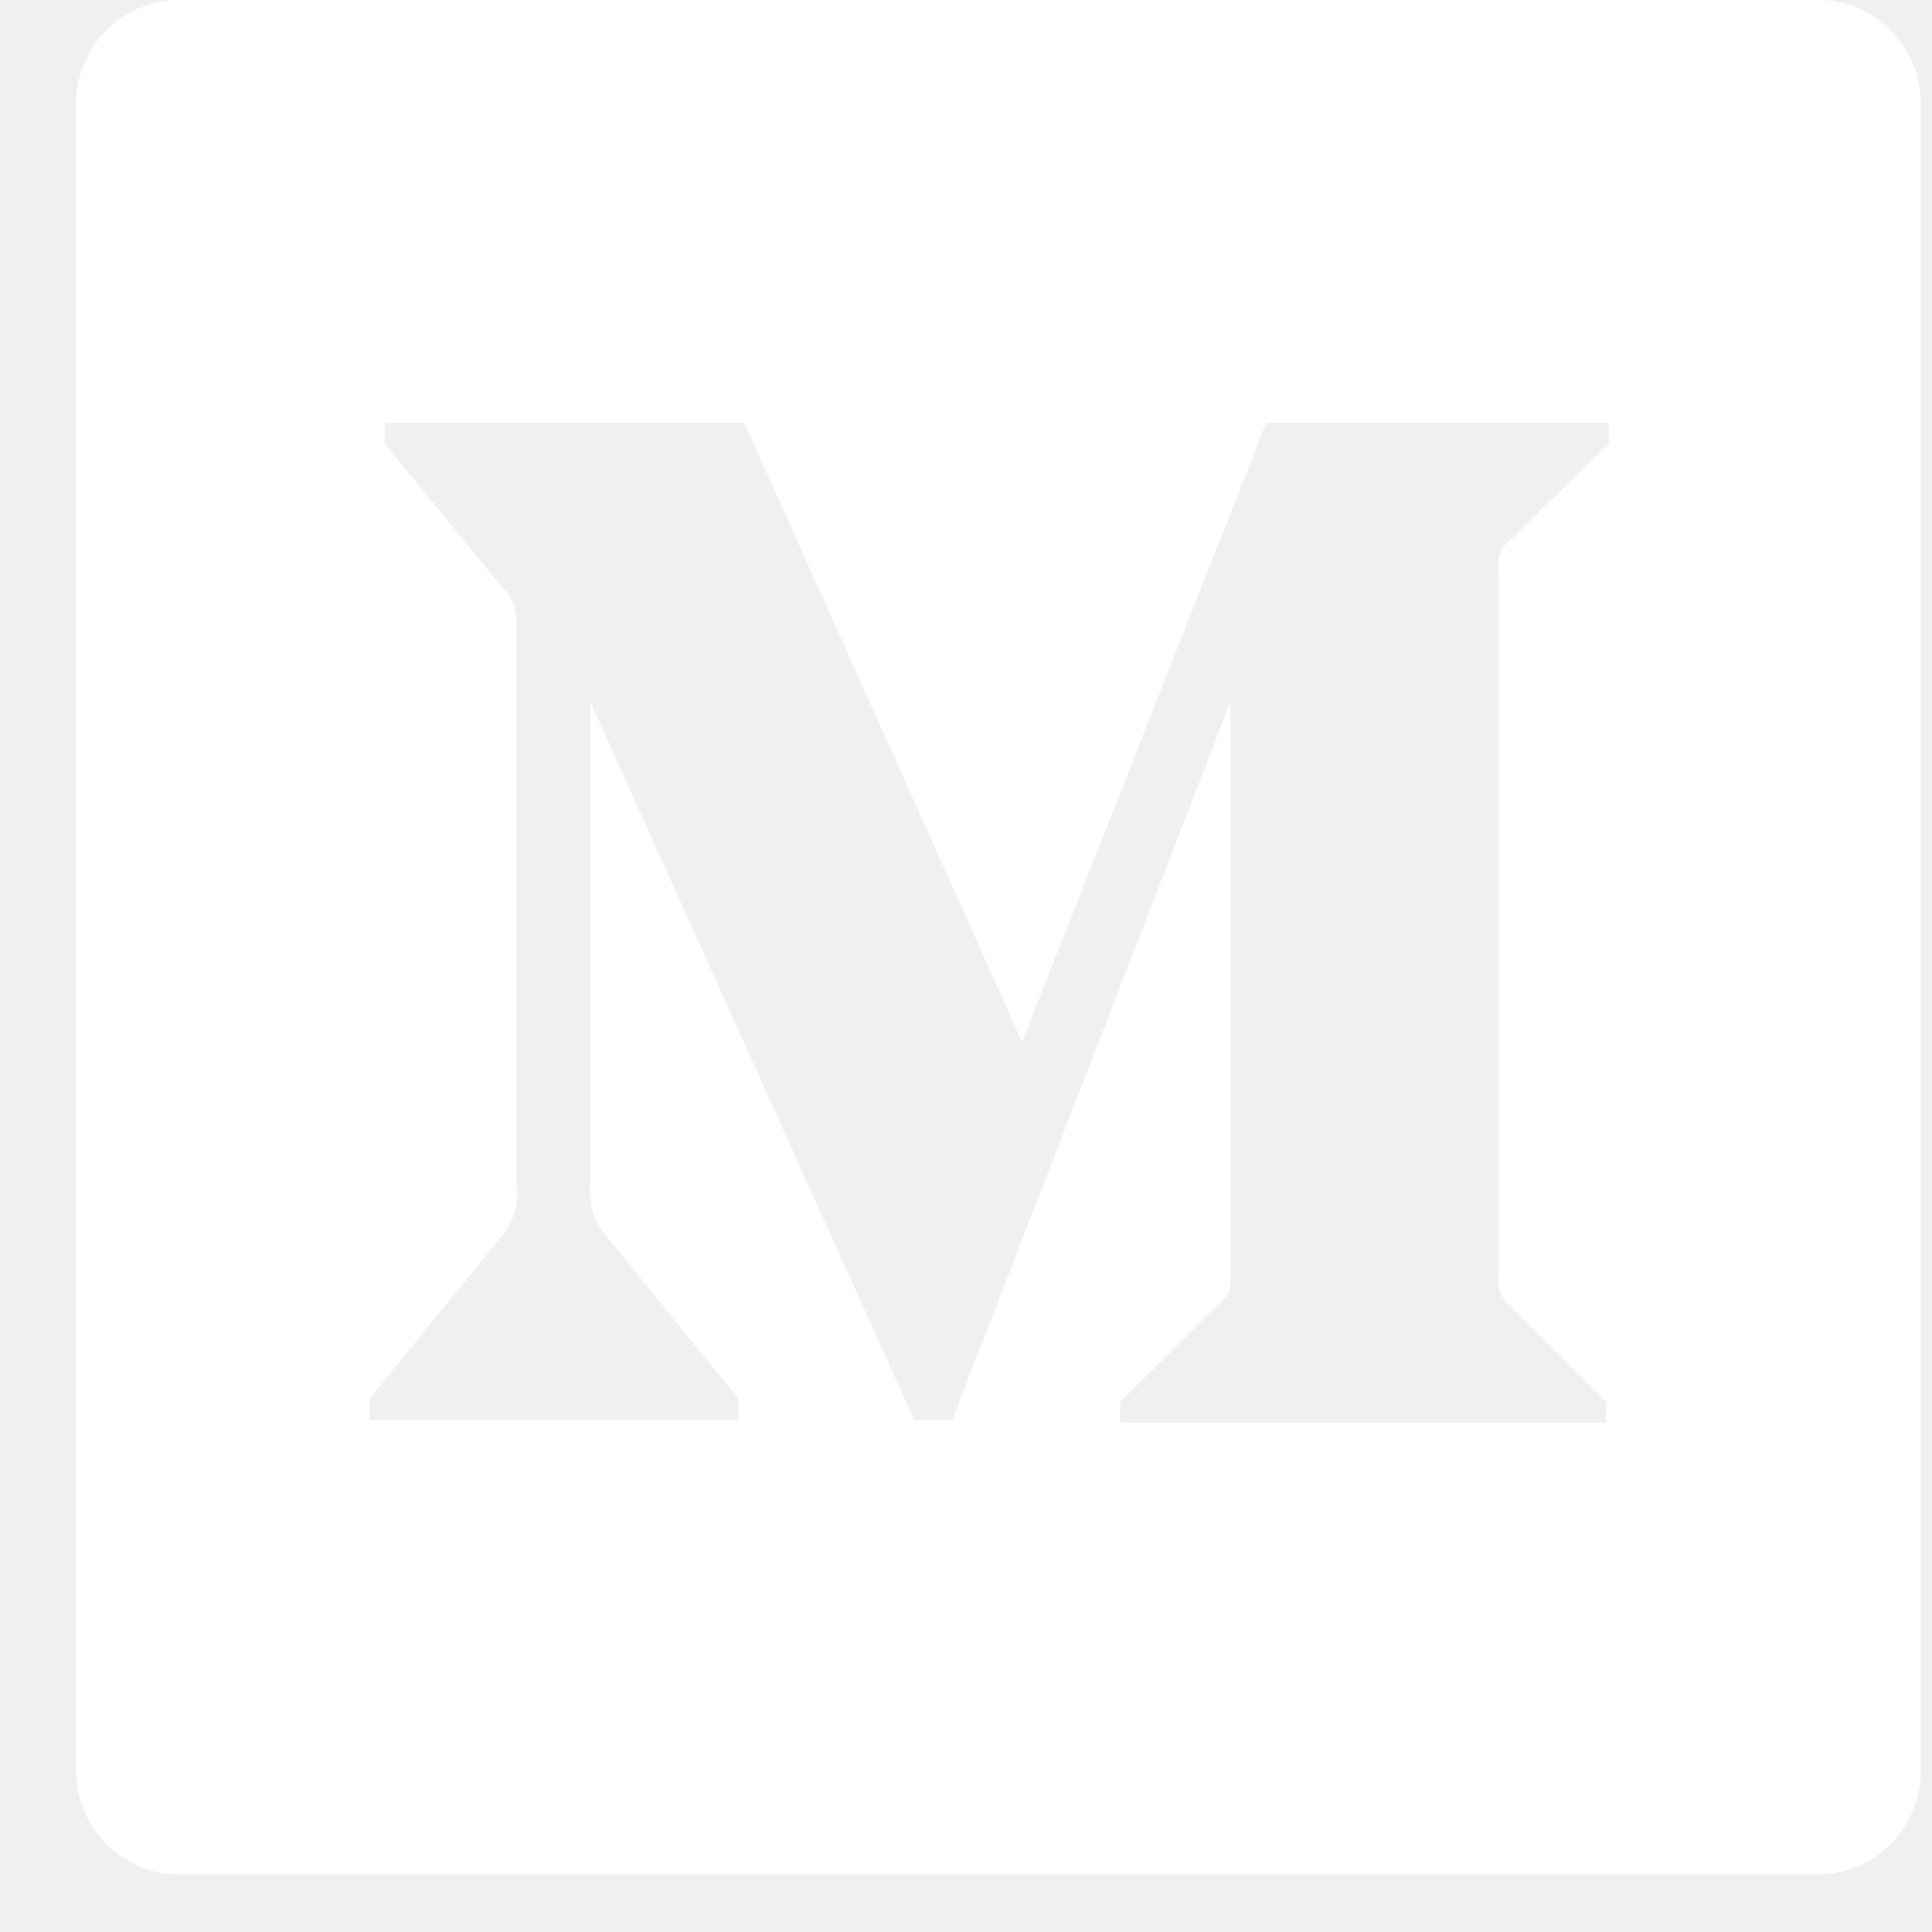
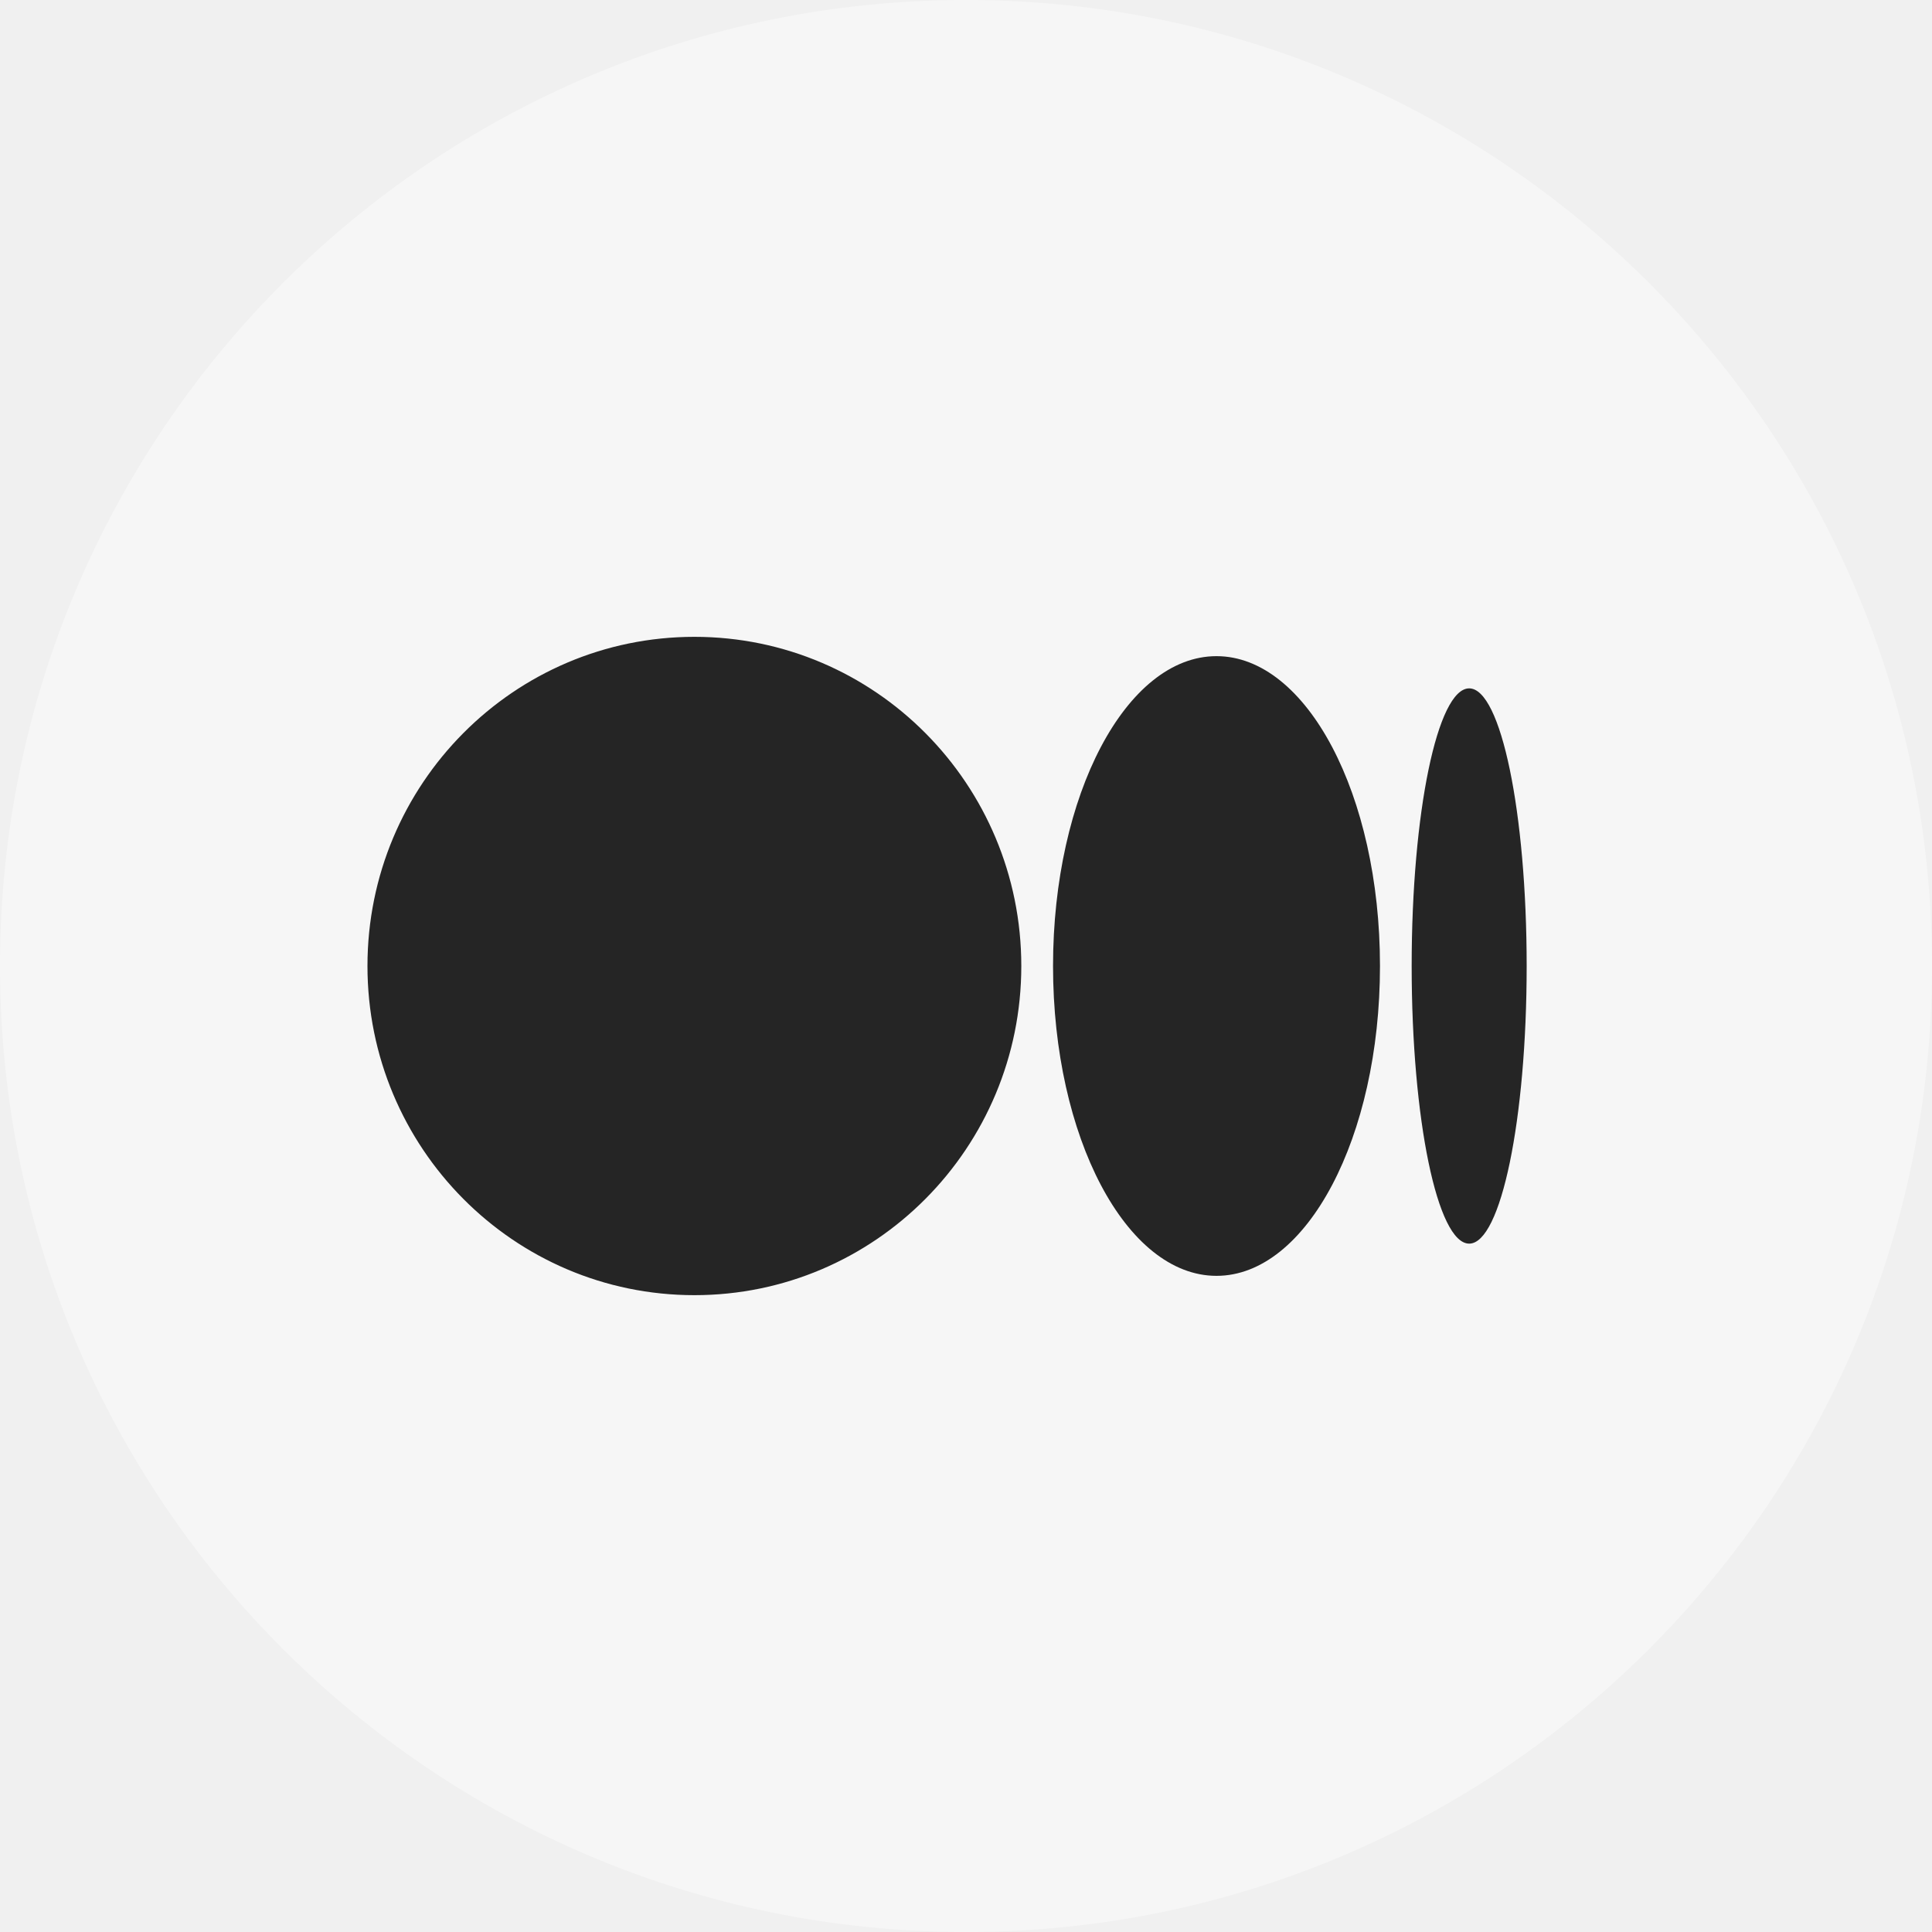
- <svg xmlns="http://www.w3.org/2000/svg" width="24" height="24" viewBox="0 0 24 24" fill="none">
-   <path d="M22.589 0H2.218C1.881 0 1.557 0.136 1.318 0.379C1.079 0.621 0.945 0.95 0.945 1.294V21.99C0.945 22.333 1.079 22.662 1.318 22.905C1.557 23.147 1.881 23.284 2.218 23.284H22.589C22.927 23.284 23.25 23.147 23.489 22.905C23.728 22.662 23.862 22.333 23.862 21.99V1.294C23.862 0.95 23.728 0.621 23.489 0.379C23.25 0.136 22.927 0 22.589 0ZM19.984 5.517L18.754 6.713C18.702 6.754 18.662 6.808 18.638 6.87C18.614 6.931 18.608 6.999 18.619 7.064V15.861C18.608 15.927 18.614 15.994 18.638 16.056C18.662 16.118 18.702 16.172 18.754 16.212L19.953 17.41V17.674H13.917V17.41L15.161 16.183C15.285 16.059 15.285 16.022 15.285 15.833V8.721L11.827 17.641H11.358L7.334 8.721V14.7C7.318 14.824 7.33 14.95 7.369 15.069C7.408 15.188 7.472 15.297 7.558 15.387L9.176 17.38V17.642H4.588V17.38L6.206 15.387C6.291 15.297 6.354 15.188 6.391 15.068C6.427 14.949 6.435 14.823 6.415 14.7V7.787C6.424 7.692 6.412 7.597 6.378 7.508C6.344 7.419 6.291 7.34 6.221 7.276L4.783 5.517V5.254H9.246L12.697 12.942L15.729 5.254H19.985V5.517H19.984Z" fill="white" />
+ <svg xmlns="http://www.w3.org/2000/svg" width="40" height="40" viewBox="0 0 40 40" fill="none">
+   <circle opacity="0.4" cx="20" cy="20" r="20" fill="white" />
+   <path d="M21.145 20C21.145 23.764 18.115 26.815 14.377 26.815C10.638 26.815 7.608 23.765 7.608 20C7.608 16.235 10.638 13.185 14.377 13.185C18.115 13.185 21.145 16.236 21.145 20ZM28.571 20C28.571 23.543 27.055 26.415 25.186 26.415C23.317 26.415 21.802 23.542 21.802 20C21.802 16.457 23.317 13.585 25.186 13.585C27.055 13.585 28.571 16.457 28.571 20ZM31.608 20C31.608 23.174 31.075 25.748 30.418 25.748C29.76 25.748 29.227 23.174 29.227 20C29.227 16.826 29.76 14.252 30.418 14.252C31.075 14.252 31.608 16.826 31.608 20Z" fill="#252525" />
</svg>
